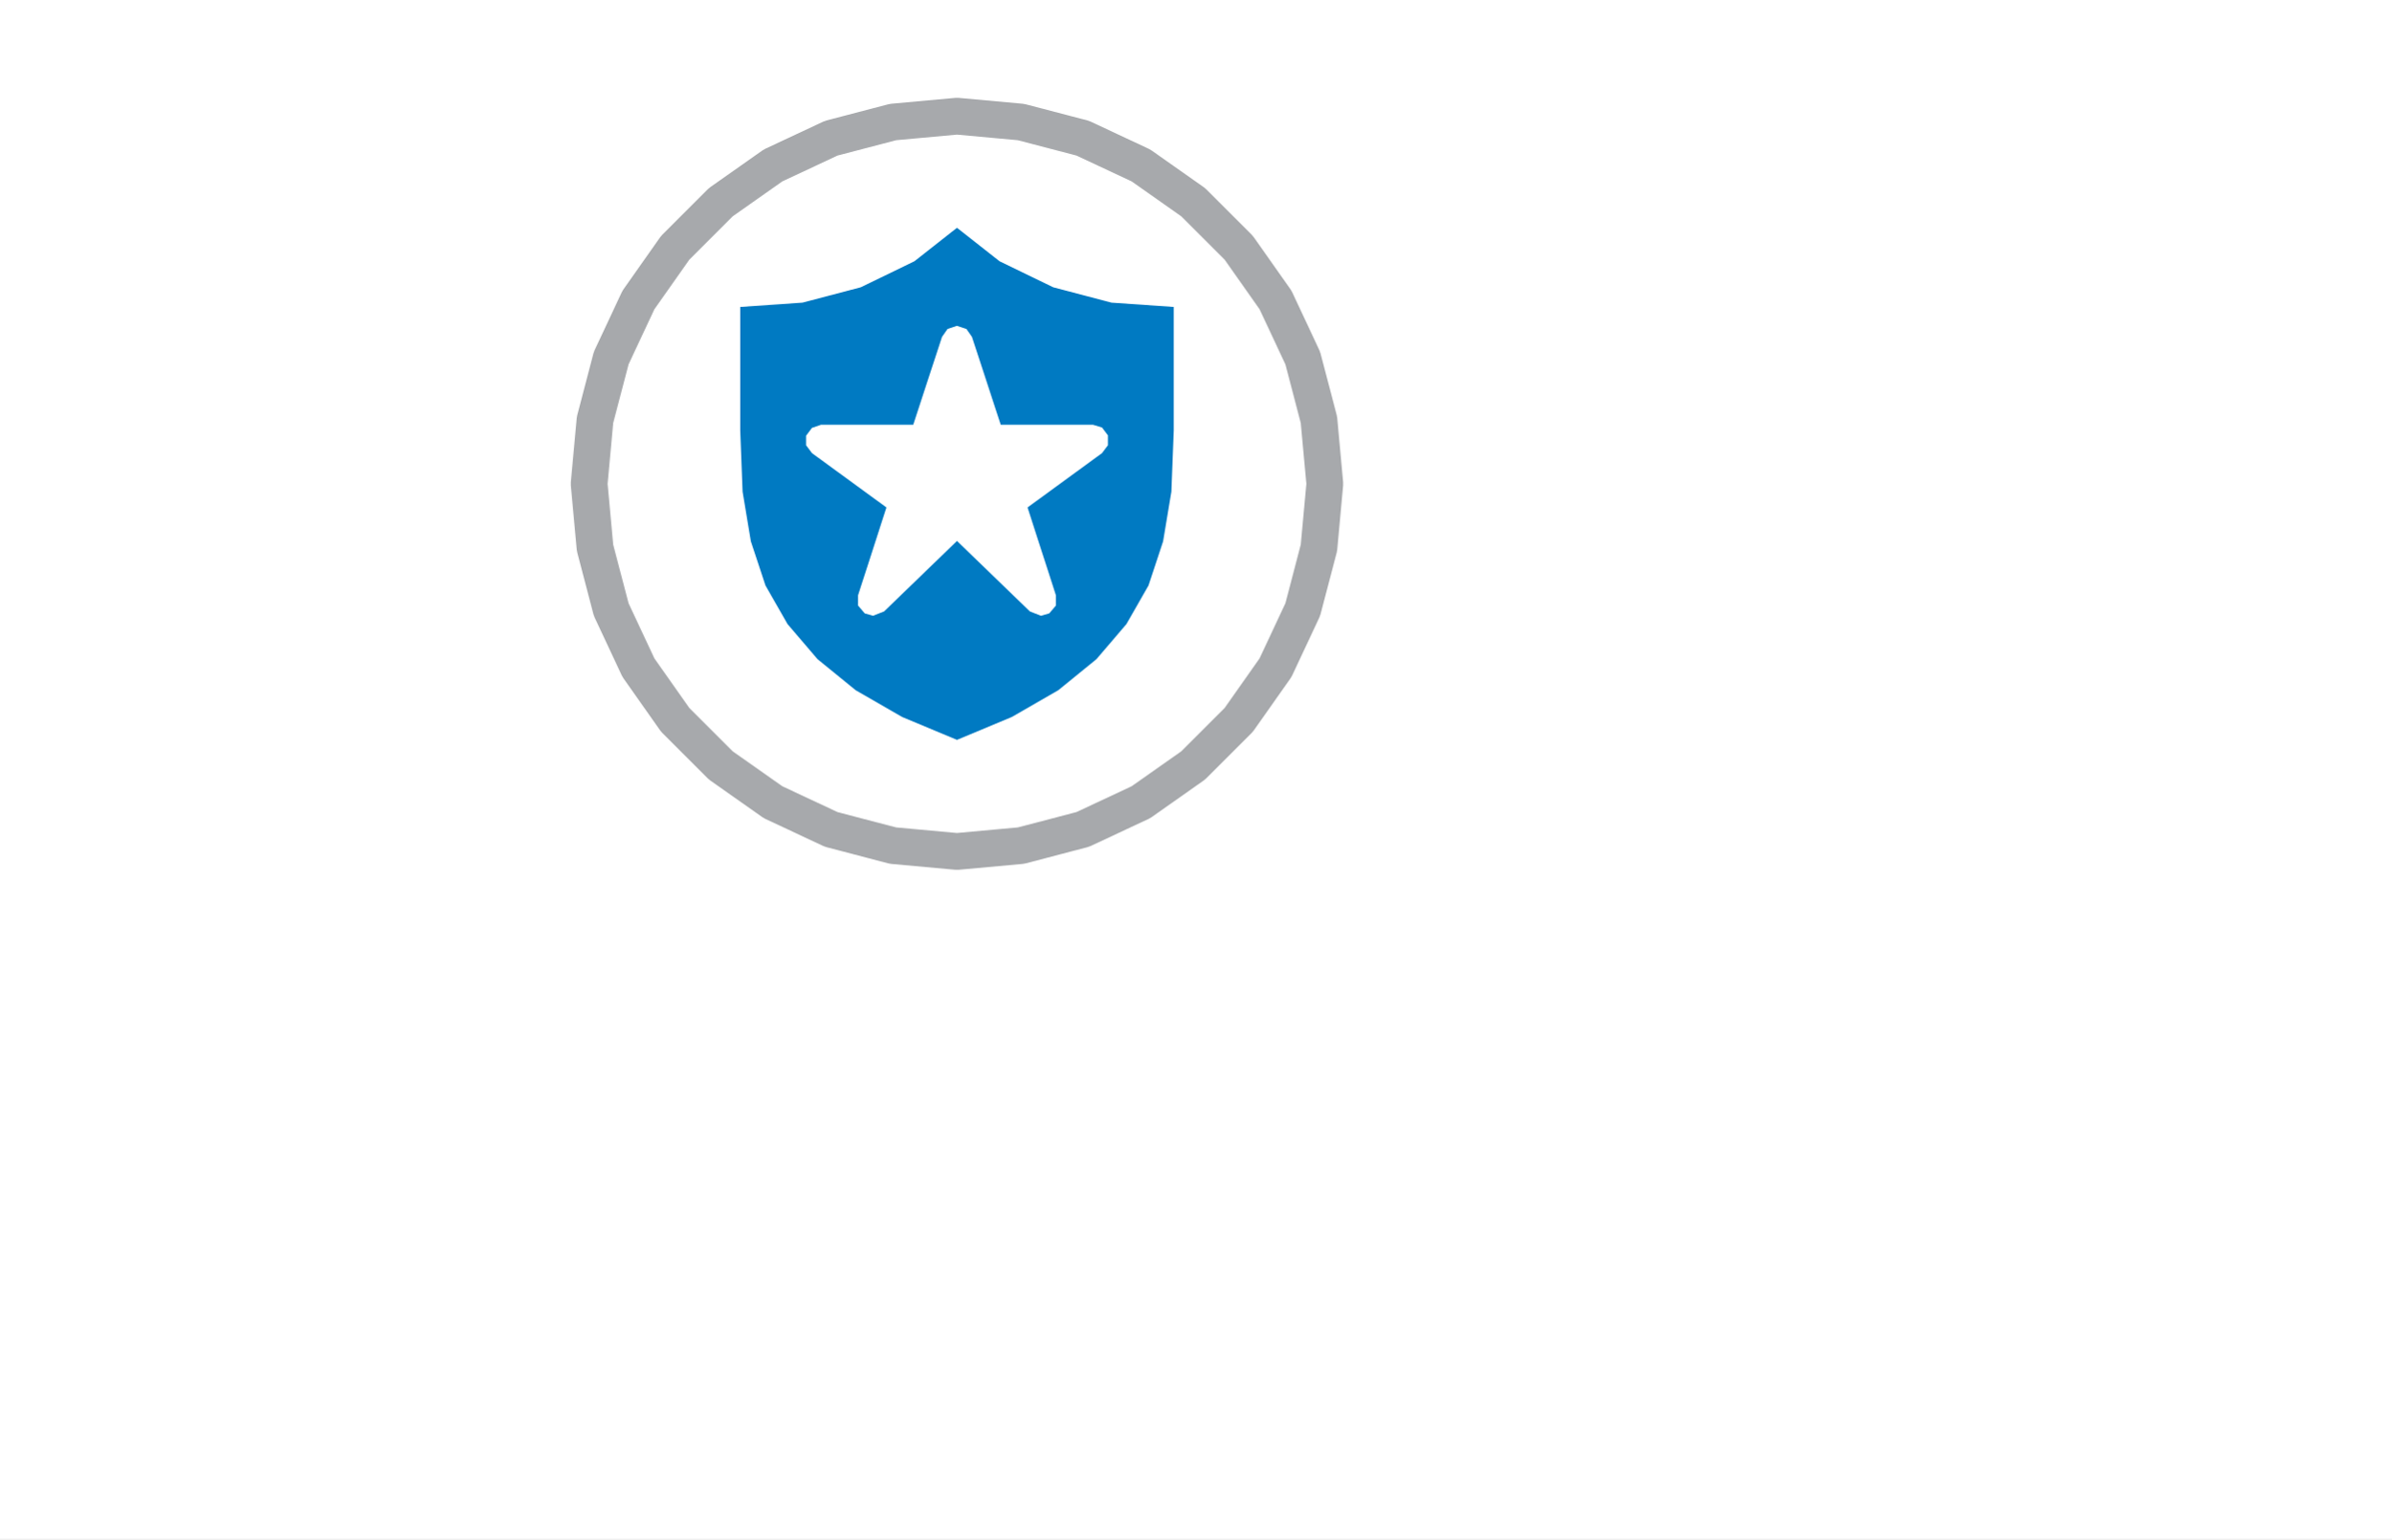
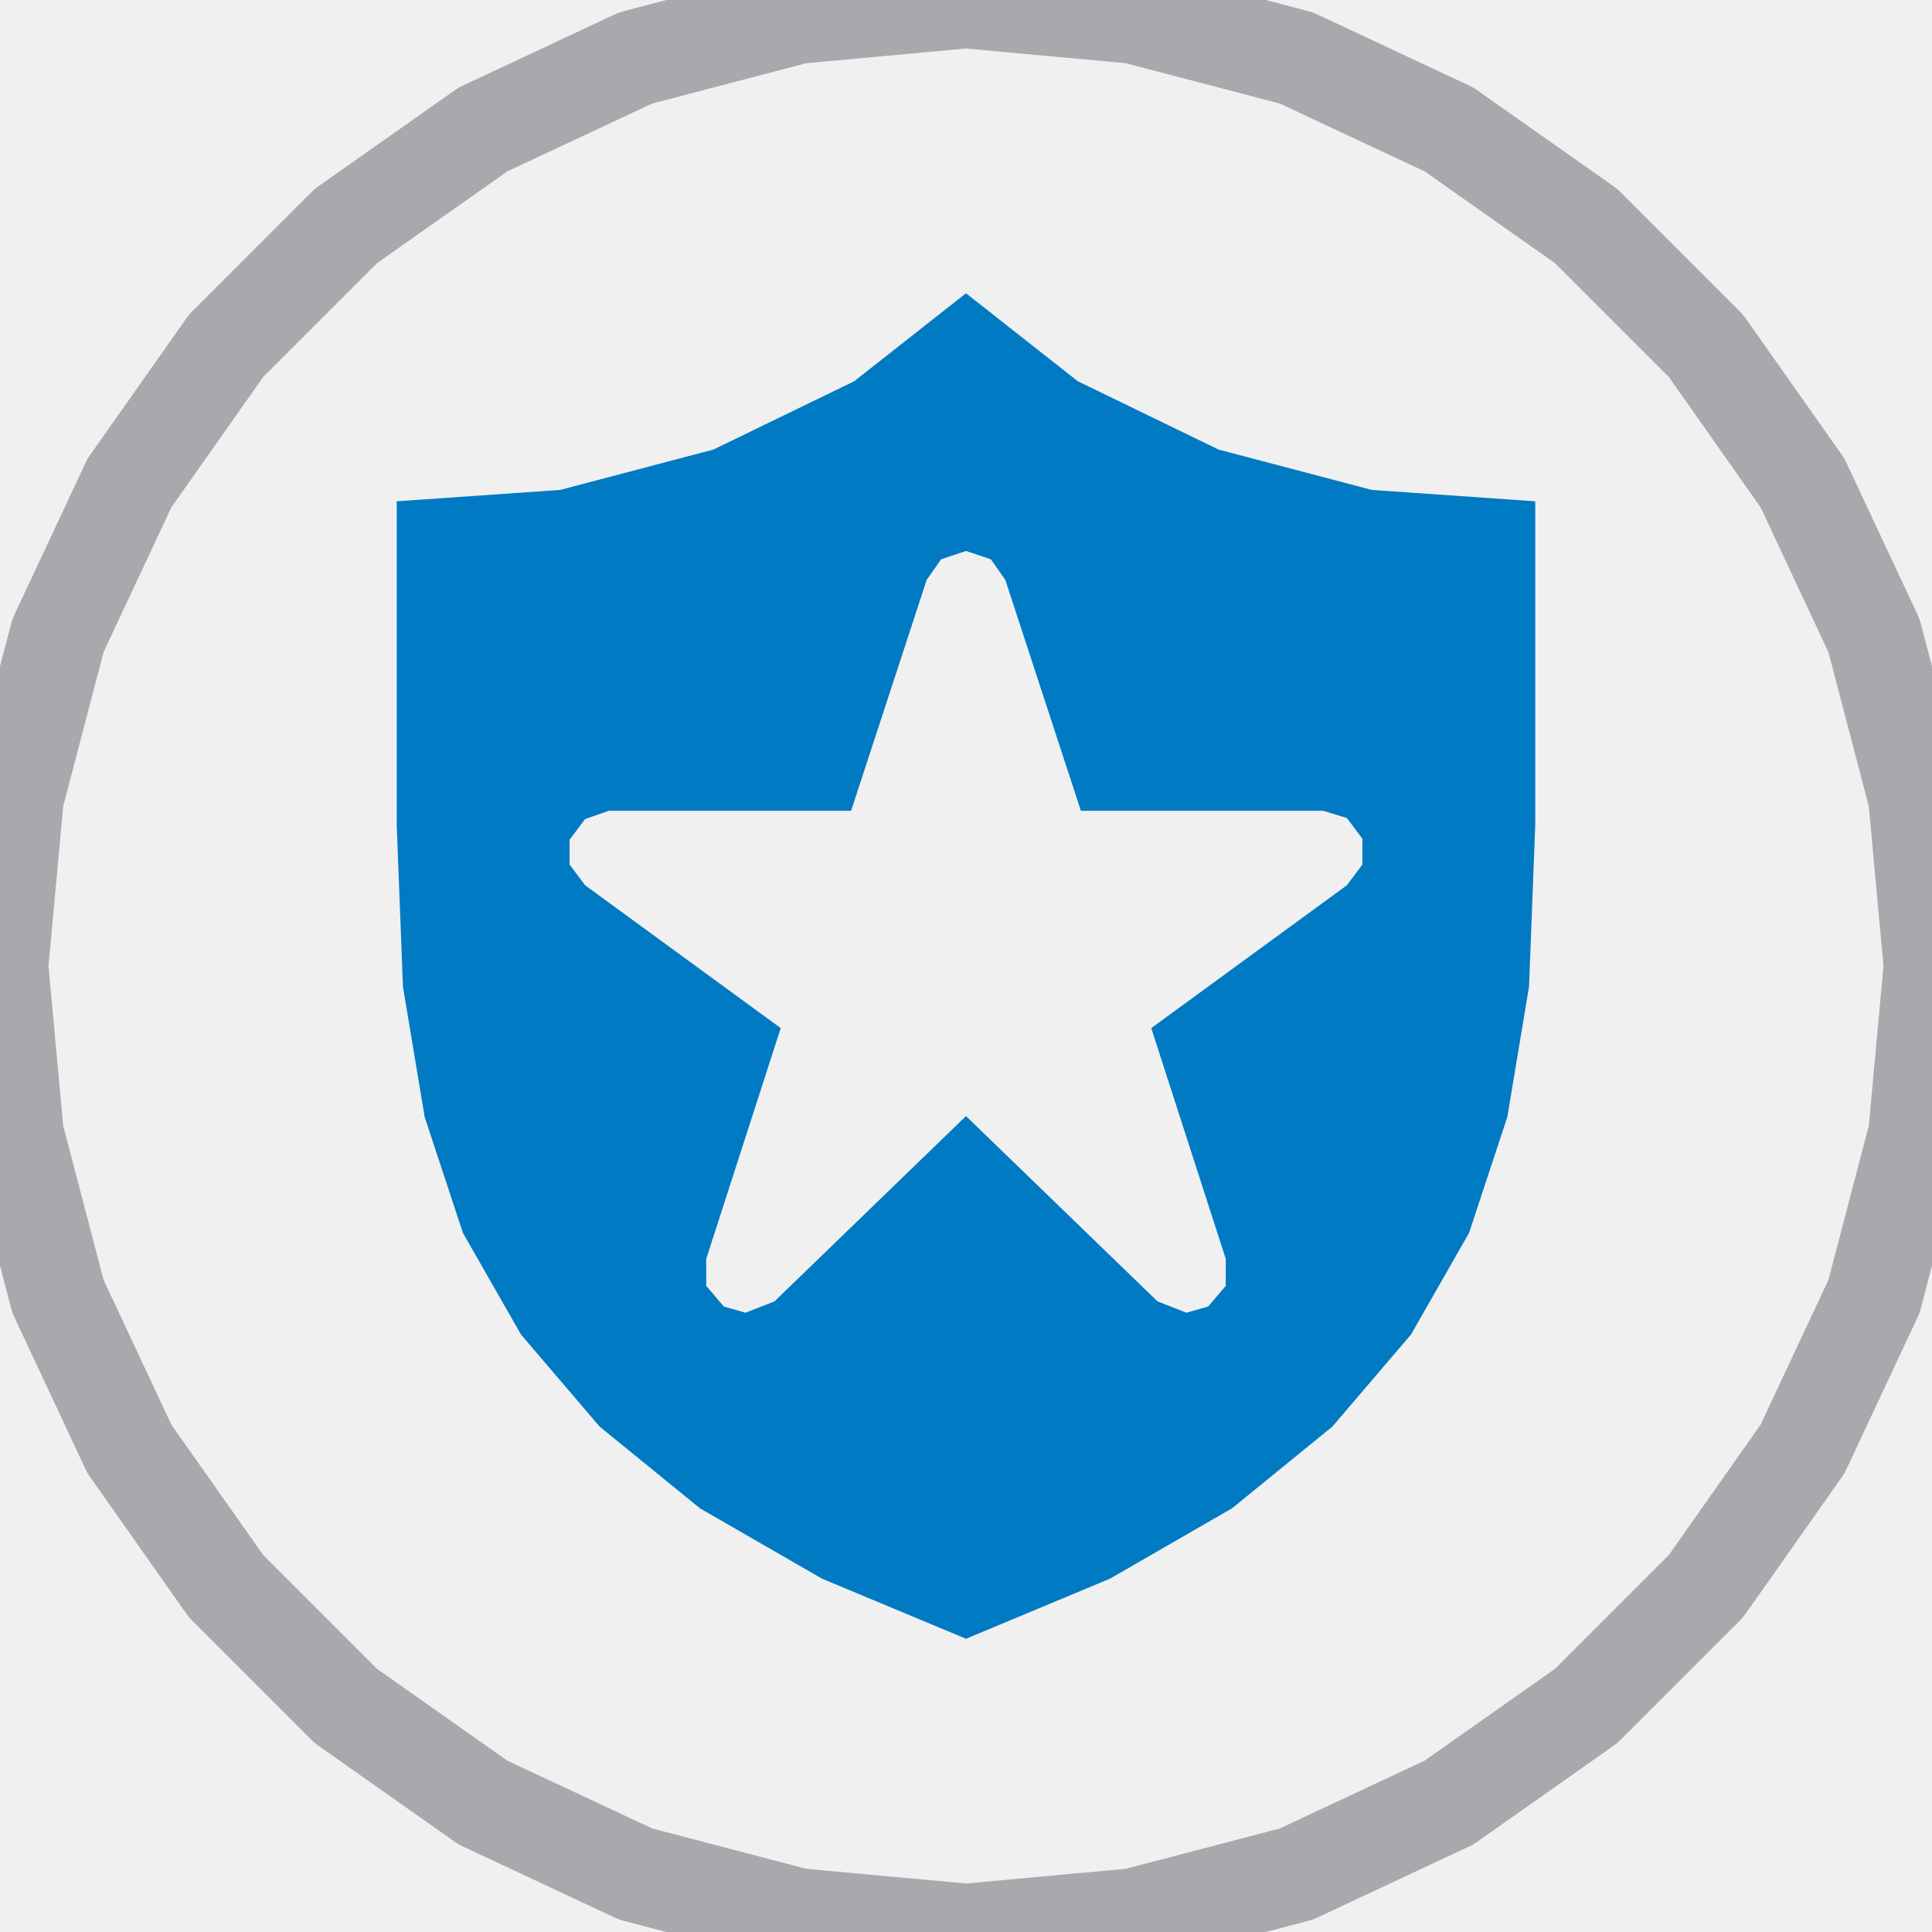
- <svg xmlns="http://www.w3.org/2000/svg" version="1.1" width="208pt" height="134pt" viewBox="0 0 208 134" xml:space="preserve" enable-background="new 0 0 208 134">
+ <svg xmlns="http://www.w3.org/2000/svg" version="1.1" width="64pt" height="64pt" viewBox="51.249 10.109 64 64" xml:space="preserve">
  <g transform="scale(0.24,0.24)">
-     <g>
-       <rect x="0" y="0" width="868.664" height="557.974" fill="#FFFFFF" fill-opacity="1" />
-     </g>
    <g id="Map_Frame">
      <g id="Point_Notes">
        <clipPath id="cp_2">
          <path d="M868.664 557.974 L868.664 0 L0 0 L0 557.974 Z " />
        </clipPath>
        <g clip-path="url(#cp_2)">
          <g transform="matrix(26.66667 0 0 -26.66667 346.87 175.4546)">
-             <path d="M0 5 L0.87 4.92 L1.71 4.7 L2.5 4.33 L3.21 3.83 L3.83 3.21 L4.33 2.5 L4.7 1.71 L4.92 0.87 L5 0 L4.92 -0.87 L4.7 -1.71 L4.33 -2.5 L3.83 -3.21 L3.21 -3.83 L2.5 -4.33 L1.71 -4.7 L0.87 -4.92 L0 -5 L-0.87 -4.92 L-1.71 -4.7 L-2.5 -4.33 L-3.21 -3.83 L-3.83 -3.21 L-4.33 -2.5 L-4.7 -1.71 L-4.92 -0.87 L-5 0 L-4.92 0.87 L-4.7 1.71 L-4.33 2.5 L-3.83 3.21 L-3.21 3.83 L-2.5 4.33 L-1.71 4.7 L-0.87 4.92 L0 5 Z " fill="#FFFFFF" fill-rule="evenodd" stroke="#A7A9AC" fill-opacity="1" stroke-opacity="1" stroke-width="0.5" stroke-linecap="round" stroke-linejoin="round" stroke-miterlimit="10" />
+             <path d="M0 5 L0.87 4.92 L1.71 4.7 L2.5 4.33 L3.21 3.83 L3.83 3.21 L4.33 2.5                      L4.7 1.71 L4.92 0.87 L5 0 L4.92 -0.87 L4.7 -1.71 L4.33 -2.5 L3.83 -3.21                      L3.21 -3.83 L2.5 -4.33 L1.71 -4.7 L0.87 -4.92 L0 -5 L-0.87 -4.92                      L-1.71 -4.7 L-2.5 -4.33 L-3.21 -3.83 L-3.83 -3.21 L-4.33 -2.5                      L-4.7 -1.71 L-4.92 -0.87 L-5 0 L-4.92 0.87 L-4.7 1.71 L-4.33 2.5                      L-3.83 3.21 L-3.21 3.83 L-2.5 4.33 L-1.71 4.7 L-0.87 4.92 L0 5 Z " fill="none" fill-rule="evenodd" stroke="#A7A9AC" stroke-opacity="1" stroke-width="0.5" stroke-linecap="round" stroke-linejoin="round" stroke-miterlimit="10" />
          </g>
        </g>
        <g clip-path="url(#cp_2)">
          <g transform="matrix(14.28571 0 0 -14.28571 225.4414 296.8832)">
-             <path d="M14 12.99 L14 9.86 L13.94 8.3 L13.73 7.04 L13.36 5.92 L12.8 4.94 L12.04 4.05 L11.07 3.26 L9.89 2.58 L8.5 2 L7.11 2.58 L5.93 3.26 L4.96 4.05 L4.2 4.94 L3.64 5.92 L3.27 7.04 L3.06 8.3 L3 9.86 L3 12.99 L4.58 13.1 L6.06 13.49 L7.42 14.15 L8.5 15 L9.58 14.15 L10.94 13.49 L12.42 13.1 L14 12.99 Z M6.37 5.15 L6.65 5.26 L8.5 7.05 L10.35 5.26 L10.63 5.15 L10.84 5.21 L11.01 5.41 L11.01 5.67 L10.29 7.9 L12.18 9.28 L12.33 9.48 L12.33 9.73 L12.18 9.93 L11.95 10 L9.61 10 L8.88 12.23 L8.74 12.43 L8.5 12.51 L8.26 12.43 L8.12 12.23 L7.39 10 L5.05 10 L4.82 9.92 L4.67 9.72 L4.67 9.48 L4.82 9.28 L6.71 7.9 L5.99 5.67 L5.99 5.41 L6.16 5.21 L6.37 5.15 Z " stroke="none" fill="#007AC2" fill-rule="evenodd" fill-opacity="1" />
-           </g>
-         </g>
-       </g>
-       <clipPath id="cp_3">
-         <path d="M868.664 557.974 L868.664 0 L0 0 L0 557.974 Z " />
-       </clipPath>
-       <g clip-path="url(#cp_3)">
-         <g id="EmbdFile__1" transform="matrix(1 0 0 1 0 0)">
-           <g>
-             <g transform="scale(1,1)">
- </g>
+             <path d="M14 12.99 L14 9.86 L13.94 8.3 L13.73 7.04 L13.36 5.92 L12.8 4.94 L12.04 4.05                      L11.07 3.26 L9.89 2.58 L8.5 2 L7.11 2.58 L5.93 3.26 L4.96 4.05 L4.2 4.94                      L3.64 5.92 L3.27 7.04 L3.06 8.3 L3 9.86 L3 12.99 L4.58 13.1 L6.06 13.49                      L7.42 14.15 L8.5 15 L9.58 14.15 L10.94 13.49 L12.42 13.1 L14 12.99 Z                      M6.37 5.15 L6.65 5.26 L8.5 7.05 L10.35 5.26 L10.63 5.15 L10.84 5.21                      L11.01 5.41 L11.01 5.67 L10.29 7.9 L12.18 9.28 L12.33 9.48 L12.33 9.73                      L12.18 9.93 L11.95 10 L9.61 10 L8.88 12.23 L8.74 12.43 L8.5 12.51                      L8.26 12.43 L8.12 12.23 L7.39 10 L5.05 10 L4.82 9.92 L4.67 9.72                      L4.67 9.48 L4.82 9.28 L6.71 7.9 L5.99 5.67 L5.99 5.41 L6.16 5.21                      L6.37 5.15 Z " stroke="none" fill="#007AC2" fill-rule="evenodd" fill-opacity="1" />
          </g>
        </g>
      </g>
    </g>
  </g>
</svg>
